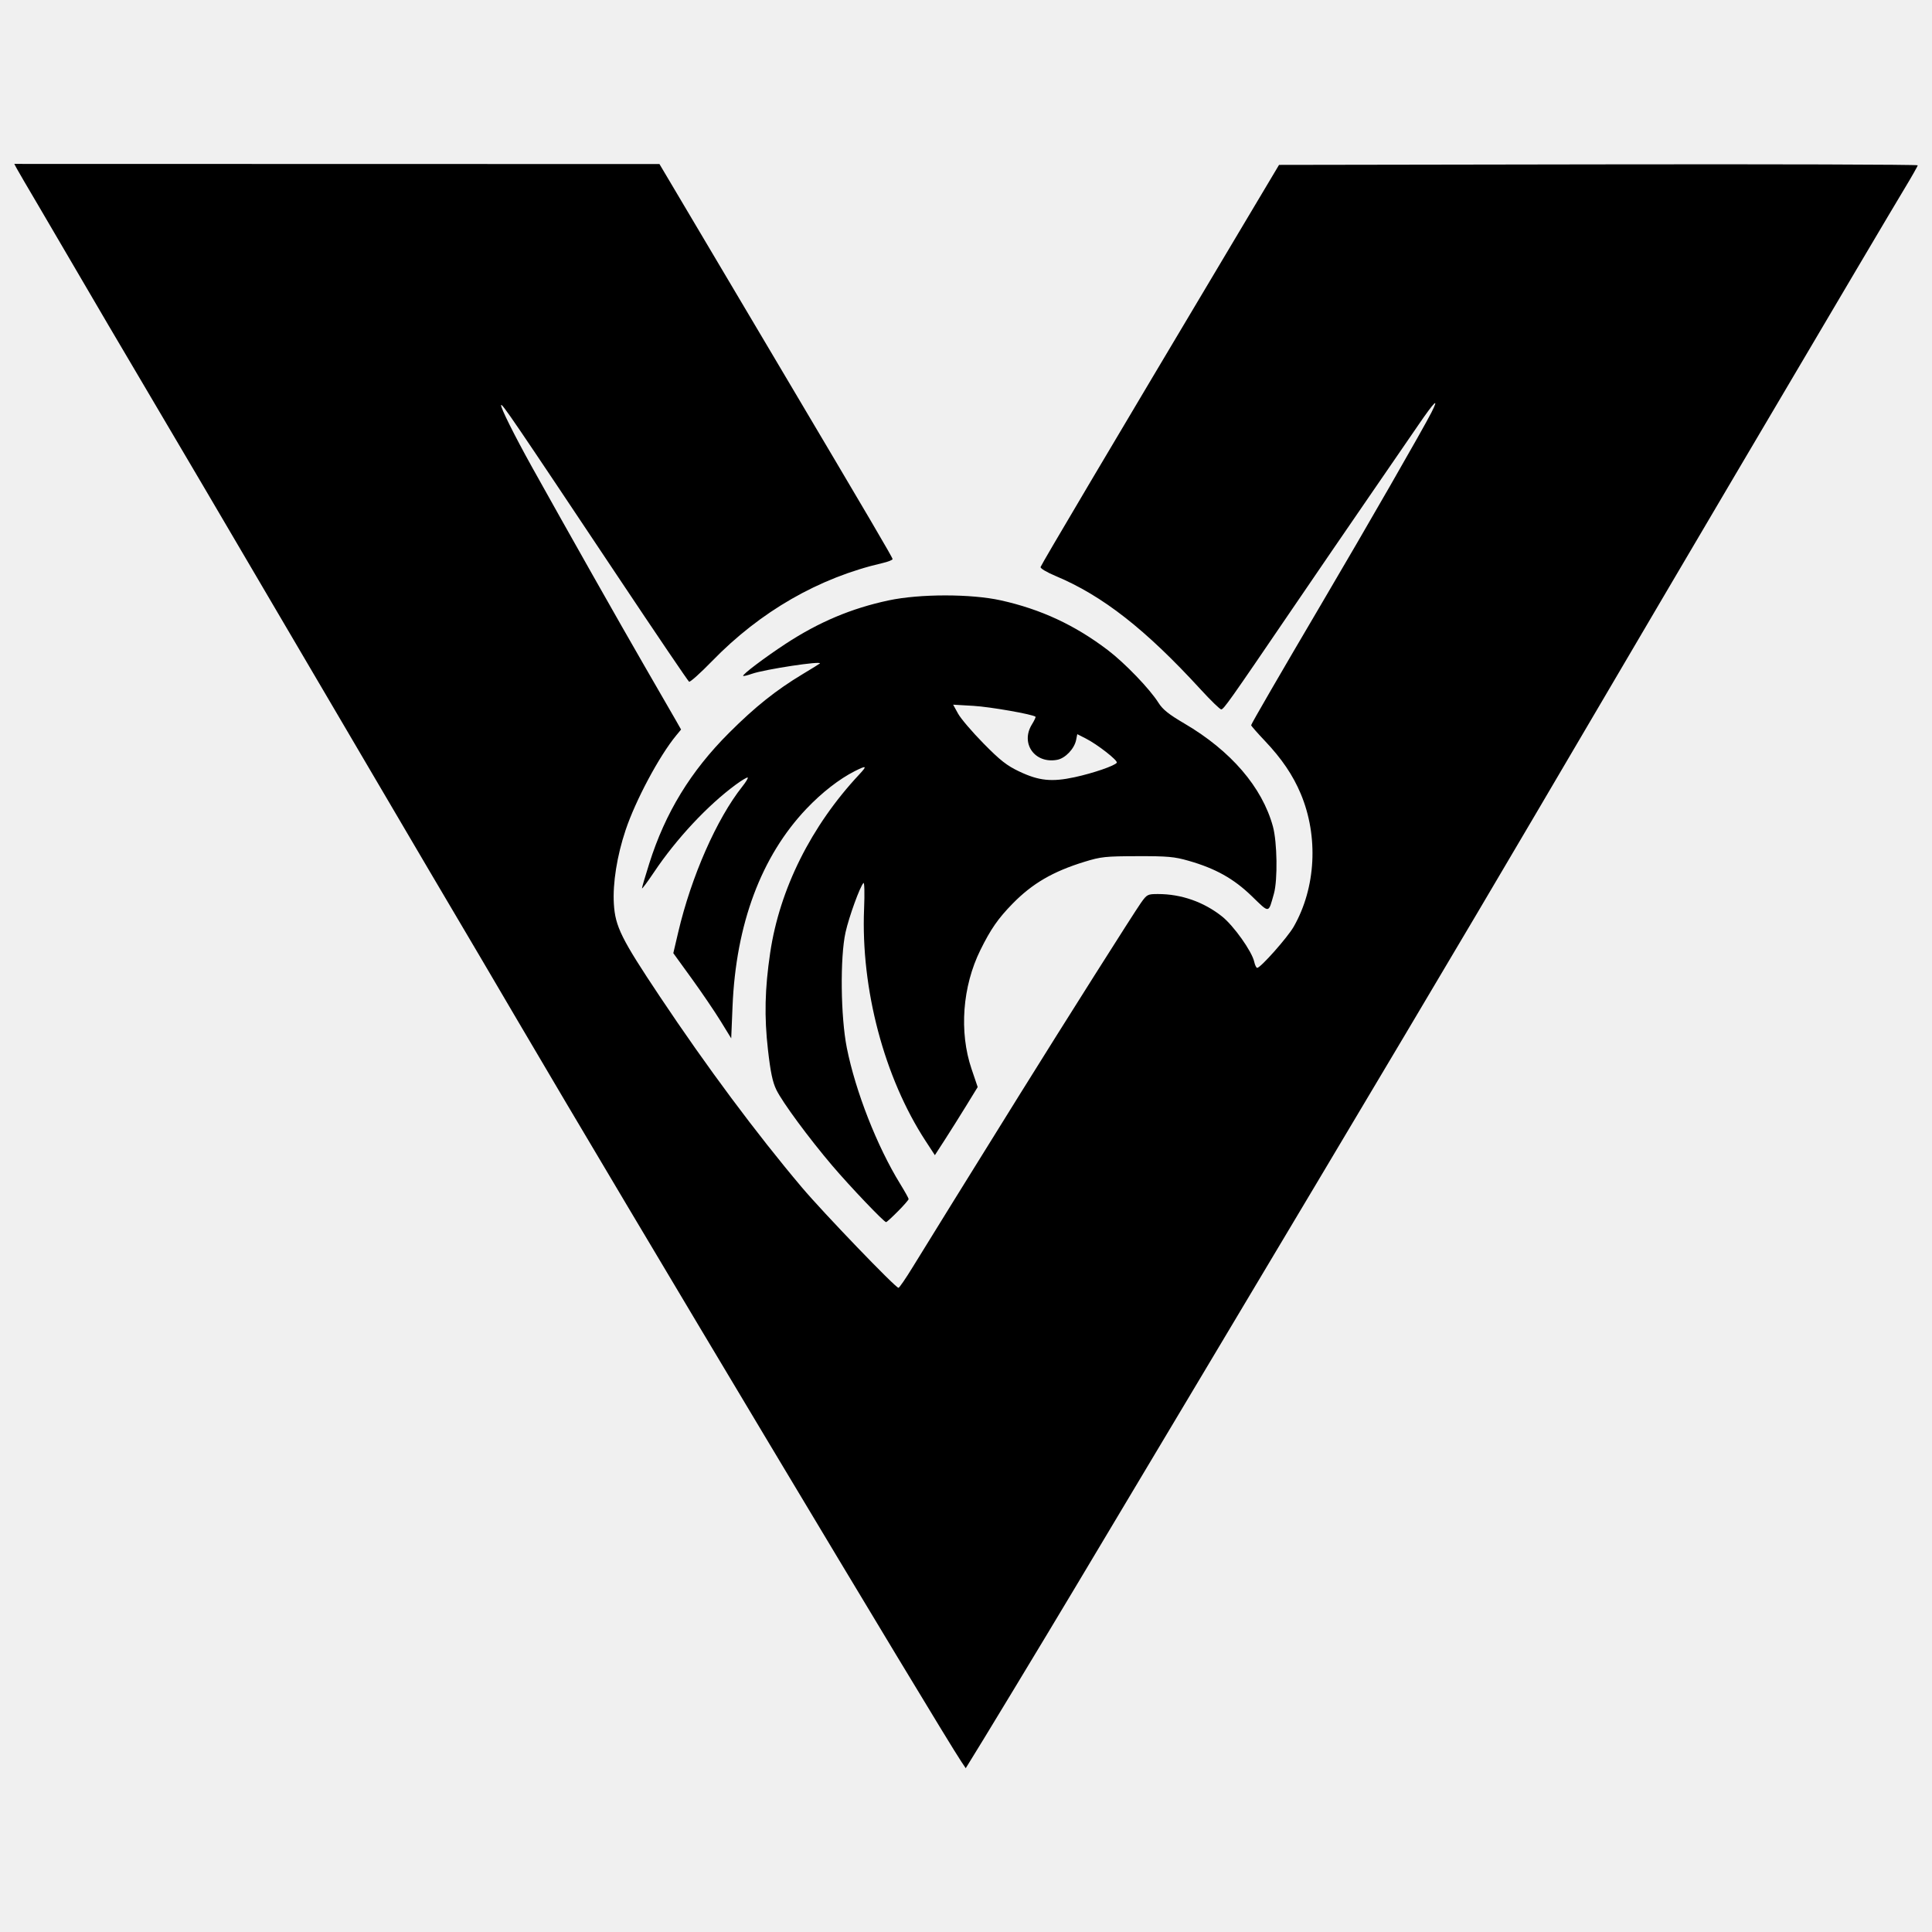
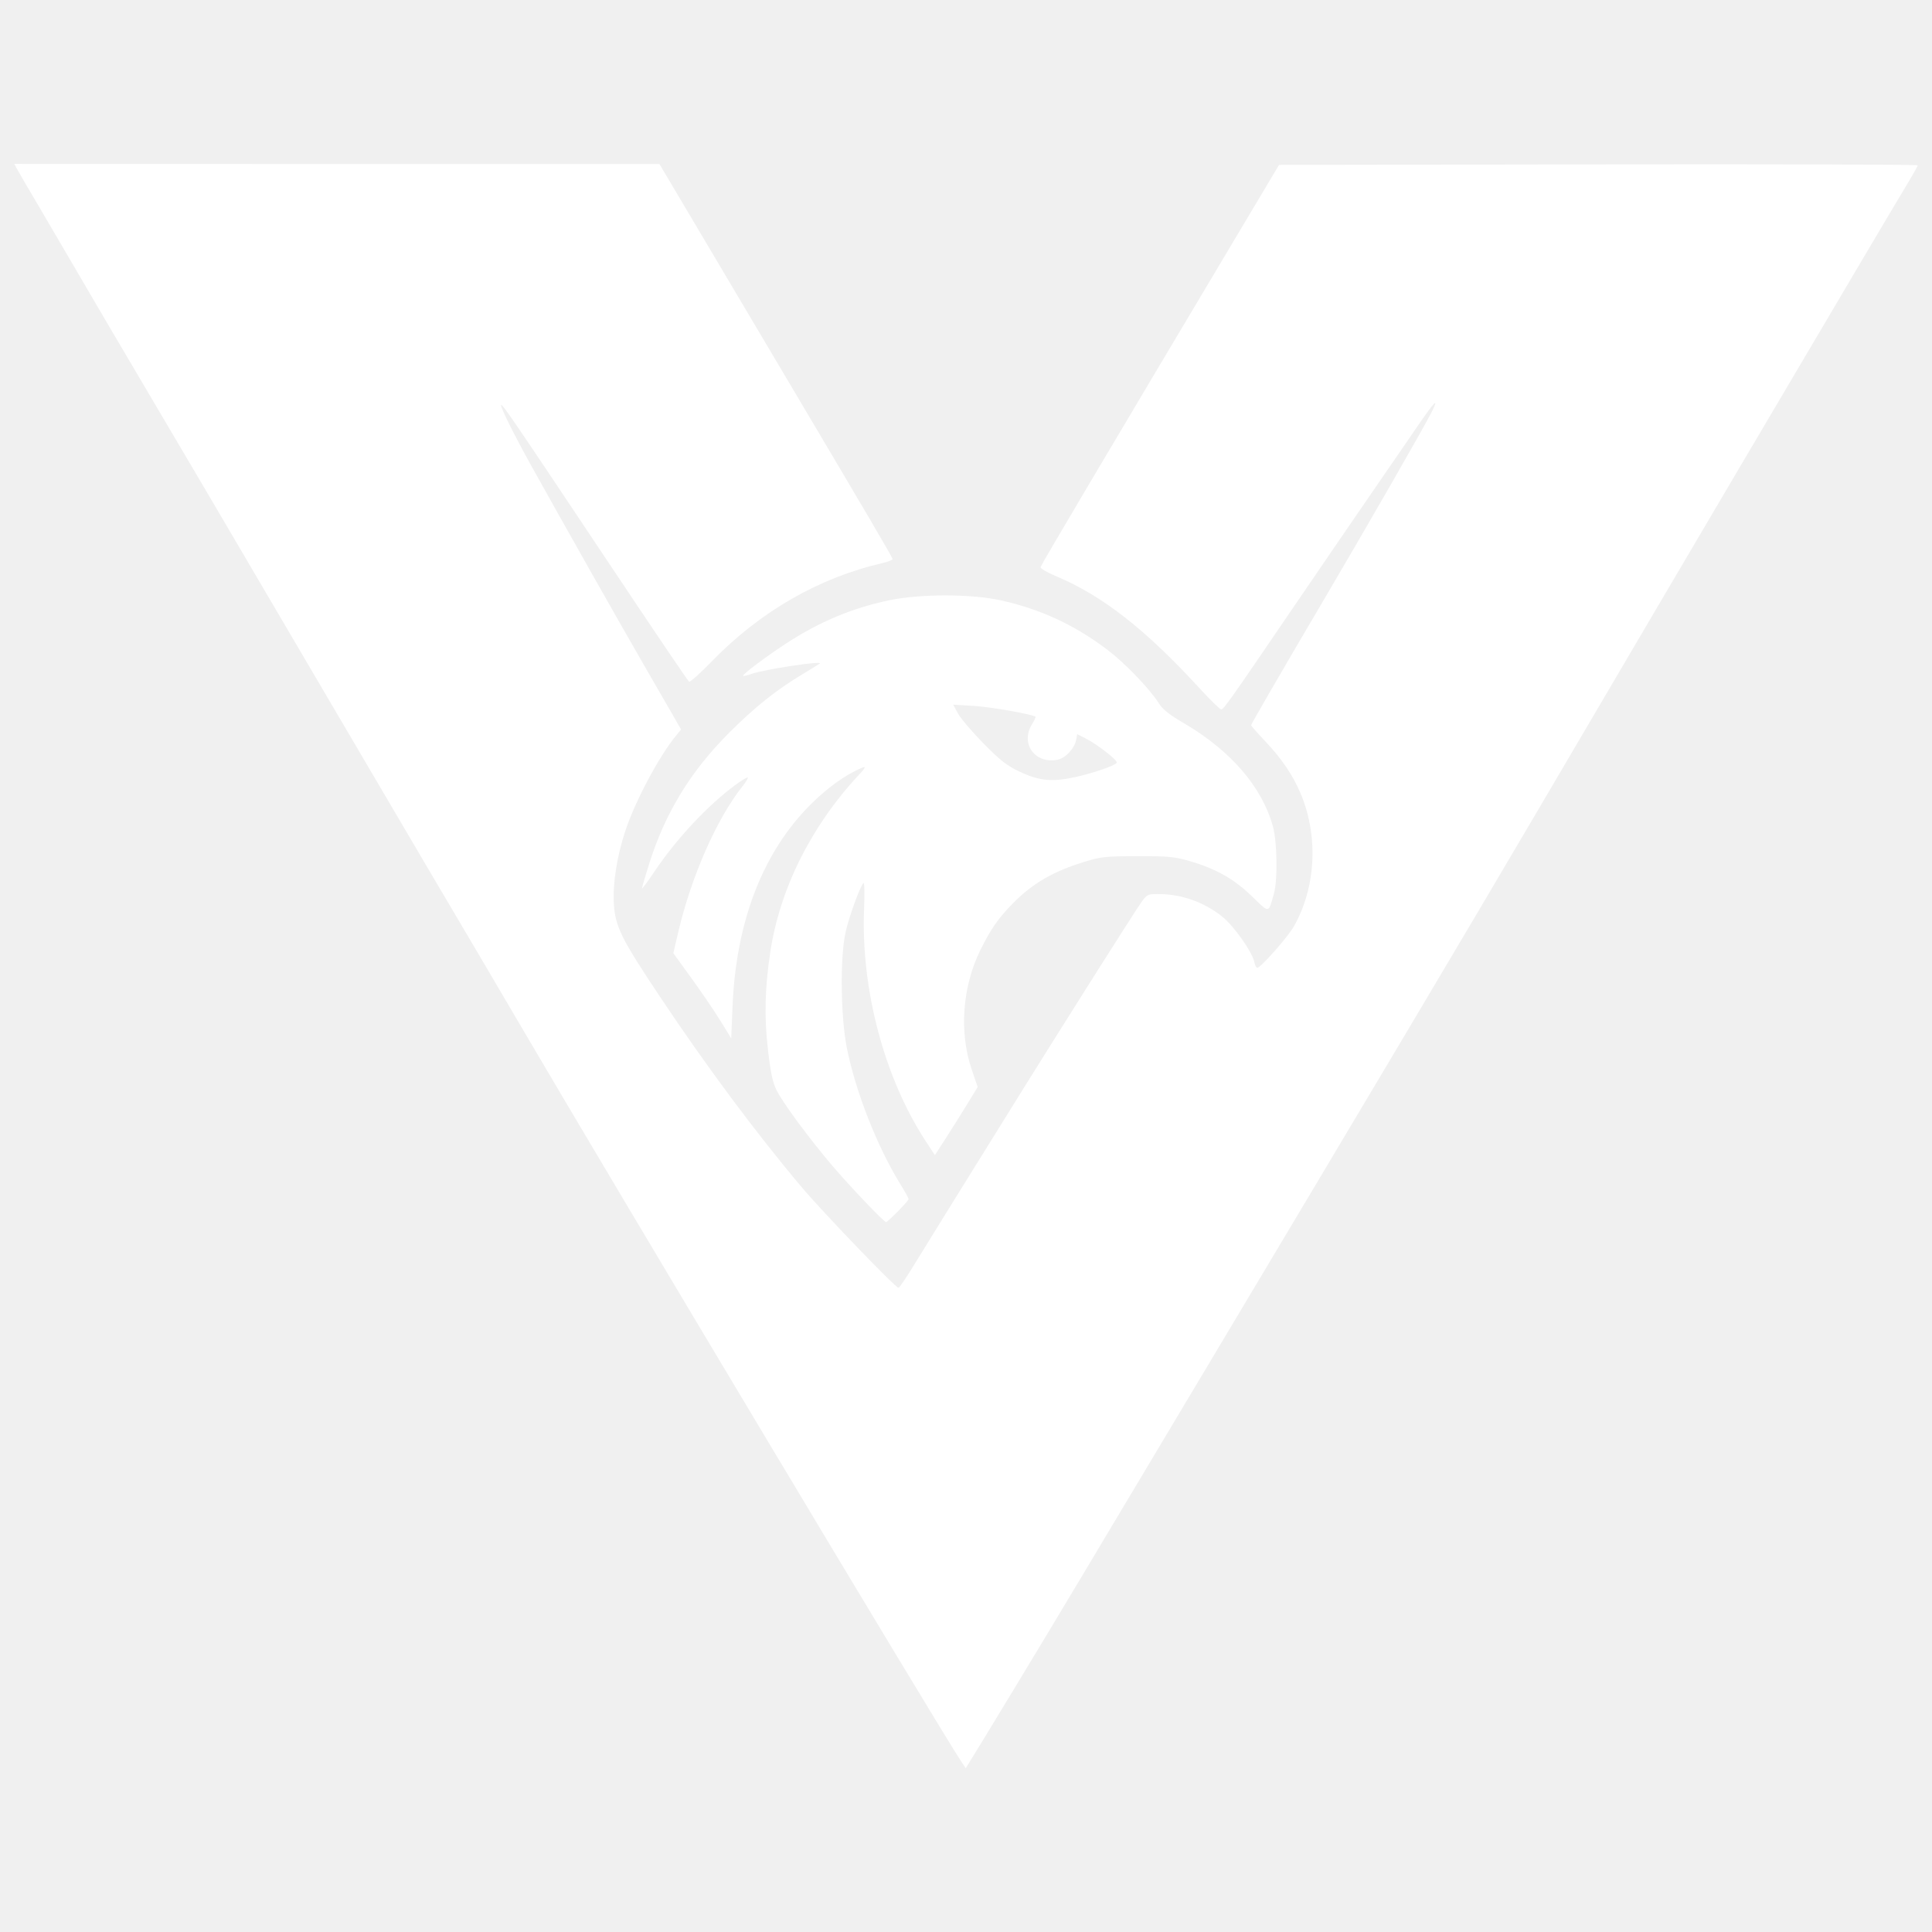
<svg xmlns="http://www.w3.org/2000/svg" width="135.467mm" height="135.467mm" viewBox="0 0 135.467 135.467" version="1.1" id="svg1" xml:space="preserve">
  <defs id="defs1">
    <clipPath clipPathUnits="userSpaceOnUse" id="clipPath1">
      <rect style="fill:#ffffff;stroke-width:0.136;stroke-linecap:round;stroke-linejoin:round;paint-order:stroke fill markers" id="rect2" width="216.328" height="151.732" x="-17.455" y="38.401" />
    </clipPath>
  </defs>
  <g id="layer1" transform="translate(-29.01707,-47.23109)">
-     <g id="g4">
-       <path style="fill:#000000;stroke-width:1.087" d="m 96.944,170.87 c 0.618,-0.974 5.253,-8.631 7.386,-12.202 1.347,-2.254 5.426,-9.082 9.065,-15.172 11.92,-19.95 18.133,-30.398 23.3,-39.188 9.129,-15.53 11.267,-19.164 13.96,-23.728 7.568,-12.826 11.059,-18.73 11.911,-20.14 0.504,-0.834 0.916,-1.562 0.916,-1.618 0,-0.056 -10.076,-0.085 -22.391,-0.065 l -22.391,0.036 -2.872,4.818 c -9.147,15.347 -13.744,23.105 -13.847,23.375 -0.036,0.094 0.416,0.365 1.058,0.634 3.288,1.378 6.302,3.736 10.168,7.956 0.705,0.769 1.352,1.397 1.438,1.396 0.174,-0.003 0.569,-0.56 4.911,-6.938 1.657,-2.433 4.092,-5.993 5.412,-7.909 1.32,-1.917 2.899,-4.215 3.509,-5.106 1.133,-1.657 1.479,-1.988 0.912,-0.874 -0.611,1.2 -4.525,8.012 -7.714,13.424 -2.866,4.864 -4.931,8.429 -4.931,8.511 0,0.046 0.437,0.545 0.971,1.108 1.172,1.236 1.961,2.399 2.506,3.699 1.257,2.992 1.066,6.594 -0.494,9.324 -0.429,0.75 -2.322,2.885 -2.559,2.885 -0.063,0 -0.157,-0.194 -0.209,-0.43 -0.159,-0.725 -1.439,-2.527 -2.255,-3.175 -1.284,-1.02 -2.859,-1.572 -4.487,-1.572 -0.729,0 -0.777,0.024 -1.195,0.611 -0.47,0.659 -5.431,8.501 -8.484,13.41 -3.521,5.661 -6.607,10.639 -7.511,12.116 -0.496,0.811 -0.951,1.474 -1.011,1.474 -0.209,0 -5.279,-5.271 -6.778,-7.047 -3.194,-3.784 -6.676,-8.463 -9.952,-13.374 -2.709,-4.061 -3.131,-4.911 -3.227,-6.507 -0.087,-1.432 0.222,-3.371 0.822,-5.162 0.702,-2.097 2.365,-5.208 3.552,-6.645 l 0.339,-0.411 -0.337,-0.596 c -0.186,-0.328 -1.181,-2.052 -2.211,-3.831 -1.63,-2.815 -5.531,-9.713 -7.889,-13.949 -1.235,-2.219 -2.233,-4.218 -2.182,-4.371 0.051,-0.153 0.766,0.896 8.186,12.021 2.675,4.01 4.922,7.328 4.994,7.372 0.072,0.045 0.799,-0.607 1.616,-1.447 3.381,-3.48 7.492,-5.843 11.955,-6.873 0.38,-0.088 0.694,-0.212 0.698,-0.276 0.005,-0.104 -1.427,-2.542 -8.208,-13.977 -1.079,-1.819 -3.351,-5.651 -5.049,-8.515 l -3.088,-5.208 -22.619,-0.005 -22.619,-0.005 0.173,0.324 c 0.095,0.178 0.765,1.327 1.49,2.553 0.724,1.226 2.05,3.491 2.947,5.033 0.896,1.542 2.893,4.94 4.438,7.55 1.544,2.61 3.453,5.846 4.24,7.19 0.788,1.345 3.05,5.195 5.026,8.557 1.977,3.362 5.019,8.539 6.76,11.505 1.741,2.966 3.567,6.072 4.058,6.903 3.094,5.235 4.426,7.496 6.185,10.498 7.172,12.235 29.602,49.696 31.073,51.894 l 0.322,0.482 z m -4.966,-38.704 c 0.413,-0.418 0.75,-0.805 0.75,-0.86 0,-0.055 -0.27,-0.539 -0.599,-1.074 -1.619,-2.63 -3.125,-6.473 -3.735,-9.53 -0.434,-2.176 -0.48,-6.345 -0.09,-8.098 0.245,-1.099 1.013,-3.212 1.257,-3.46 0.069,-0.07 0.088,0.726 0.044,1.798 -0.234,5.63 1.413,11.851 4.313,16.292 l 0.65,0.995 0.69,-1.067 c 0.379,-0.587 1.055,-1.662 1.501,-2.388 l 0.811,-1.321 -0.43,-1.268 c -0.879,-2.592 -0.643,-5.782 0.618,-8.337 0.726,-1.471 1.242,-2.214 2.261,-3.256 1.384,-1.414 2.823,-2.252 5.035,-2.933 1.159,-0.357 1.47,-0.39 3.71,-0.395 2.13,-0.005 2.593,0.036 3.595,0.323 1.895,0.543 3.163,1.253 4.432,2.482 1.259,1.219 1.152,1.23 1.549,-0.172 0.271,-0.958 0.232,-3.617 -0.069,-4.716 -0.755,-2.757 -2.947,-5.306 -6.2,-7.215 -1.106,-0.649 -1.527,-0.985 -1.825,-1.458 -0.608,-0.967 -2.354,-2.783 -3.553,-3.694 -2.307,-1.754 -4.692,-2.863 -7.494,-3.486 -2.088,-0.464 -5.686,-0.464 -7.871,0.001 -2.612,0.555 -4.899,1.52 -7.23,3.048 -1.464,0.96 -3.054,2.162 -2.971,2.246 0.028,0.028 0.304,-0.038 0.613,-0.147 0.892,-0.314 4.972,-0.932 4.761,-0.721 -0.027,0.027 -0.563,0.358 -1.19,0.735 -1.877,1.129 -3.344,2.299 -5.175,4.128 -2.694,2.692 -4.463,5.588 -5.592,9.152 -0.282,0.889 -0.512,1.675 -0.512,1.746 0,0.071 0.382,-0.441 0.849,-1.138 1.566,-2.339 3.769,-4.695 5.739,-6.138 0.418,-0.306 0.79,-0.526 0.827,-0.489 0.037,0.037 -0.132,0.318 -0.376,0.624 -1.8,2.265 -3.584,6.318 -4.5,10.226 l -0.343,1.463 1.283,1.772 c 0.706,0.975 1.619,2.319 2.03,2.987 l 0.747,1.215 0.092,-2.229 c 0.238,-5.784 2.012,-10.531 5.182,-13.869 1.078,-1.135 2.311,-2.095 3.385,-2.636 0.842,-0.424 0.894,-0.386 0.315,0.234 -3.367,3.602 -5.578,8.029 -6.242,12.501 -0.376,2.529 -0.42,4.487 -0.155,6.805 0.179,1.568 0.325,2.263 0.589,2.804 0.429,0.879 2.276,3.384 3.924,5.321 1.232,1.448 3.621,3.955 3.77,3.955 0.044,0 0.417,-0.342 0.83,-0.76 z m 8.516,-30.835 c -0.884,-0.42 -1.338,-0.775 -2.517,-1.973 -0.791,-0.803 -1.593,-1.743 -1.783,-2.089 l -0.345,-0.628 1.424,0.083 c 1.171,0.068 4.157,0.592 4.352,0.763 0.029,0.025 -0.085,0.267 -0.252,0.538 -0.825,1.335 0.205,2.777 1.773,2.482 0.566,-0.106 1.203,-0.774 1.326,-1.392 l 0.081,-0.406 0.594,0.302 c 0.822,0.418 2.269,1.549 2.176,1.7 -0.129,0.209 -1.657,0.735 -2.948,1.014 -1.609,0.348 -2.508,0.257 -3.883,-0.396 z" id="path4" />
+     <g id="g4" style="fill:#ffffff">
+       <path style="fill:#ffffff;stroke-width:1.087" d="m 96.944,170.87 c 0.618,-0.974 5.253,-8.631 7.386,-12.202 1.347,-2.254 5.426,-9.082 9.065,-15.172 11.92,-19.95 18.133,-30.398 23.3,-39.188 9.129,-15.53 11.267,-19.164 13.96,-23.728 7.568,-12.826 11.059,-18.73 11.911,-20.14 0.504,-0.834 0.916,-1.562 0.916,-1.618 0,-0.056 -10.076,-0.085 -22.391,-0.065 l -22.391,0.036 -2.872,4.818 c -9.147,15.347 -13.744,23.105 -13.847,23.375 -0.036,0.094 0.416,0.365 1.058,0.634 3.288,1.378 6.302,3.736 10.168,7.956 0.705,0.769 1.352,1.397 1.438,1.396 0.174,-0.003 0.569,-0.56 4.911,-6.938 1.657,-2.433 4.092,-5.993 5.412,-7.909 1.32,-1.917 2.899,-4.215 3.509,-5.106 1.133,-1.657 1.479,-1.988 0.912,-0.874 -0.611,1.2 -4.525,8.012 -7.714,13.424 -2.866,4.864 -4.931,8.429 -4.931,8.511 0,0.046 0.437,0.545 0.971,1.108 1.172,1.236 1.961,2.399 2.506,3.699 1.257,2.992 1.066,6.594 -0.494,9.324 -0.429,0.75 -2.322,2.885 -2.559,2.885 -0.063,0 -0.157,-0.194 -0.209,-0.43 -0.159,-0.725 -1.439,-2.527 -2.255,-3.175 -1.284,-1.02 -2.859,-1.572 -4.487,-1.572 -0.729,0 -0.777,0.024 -1.195,0.611 -0.47,0.659 -5.431,8.501 -8.484,13.41 -3.521,5.661 -6.607,10.639 -7.511,12.116 -0.496,0.811 -0.951,1.474 -1.011,1.474 -0.209,0 -5.279,-5.271 -6.778,-7.047 -3.194,-3.784 -6.676,-8.463 -9.952,-13.374 -2.709,-4.061 -3.131,-4.911 -3.227,-6.507 -0.087,-1.432 0.222,-3.371 0.822,-5.162 0.702,-2.097 2.365,-5.208 3.552,-6.645 l 0.339,-0.411 -0.337,-0.596 c -0.186,-0.328 -1.181,-2.052 -2.211,-3.831 -1.63,-2.815 -5.531,-9.713 -7.889,-13.949 -1.235,-2.219 -2.233,-4.218 -2.182,-4.371 0.051,-0.153 0.766,0.896 8.186,12.021 2.675,4.01 4.922,7.328 4.994,7.372 0.072,0.045 0.799,-0.607 1.616,-1.447 3.381,-3.48 7.492,-5.843 11.955,-6.873 0.38,-0.088 0.694,-0.212 0.698,-0.276 0.005,-0.104 -1.427,-2.542 -8.208,-13.977 -1.079,-1.819 -3.351,-5.651 -5.049,-8.515 l -3.088,-5.208 -22.619,-0.005 -22.619,-0.005 0.173,0.324 c 0.095,0.178 0.765,1.327 1.49,2.553 0.724,1.226 2.05,3.491 2.947,5.033 0.896,1.542 2.893,4.94 4.438,7.55 1.544,2.61 3.453,5.846 4.24,7.19 0.788,1.345 3.05,5.195 5.026,8.557 1.977,3.362 5.019,8.539 6.76,11.505 1.741,2.966 3.567,6.072 4.058,6.903 3.094,5.235 4.426,7.496 6.185,10.498 7.172,12.235 29.602,49.696 31.073,51.894 l 0.322,0.482 z m -4.966,-38.704 c 0.413,-0.418 0.75,-0.805 0.75,-0.86 0,-0.055 -0.27,-0.539 -0.599,-1.074 -1.619,-2.63 -3.125,-6.473 -3.735,-9.53 -0.434,-2.176 -0.48,-6.345 -0.09,-8.098 0.245,-1.099 1.013,-3.212 1.257,-3.46 0.069,-0.07 0.088,0.726 0.044,1.798 -0.234,5.63 1.413,11.851 4.313,16.292 l 0.65,0.995 0.69,-1.067 c 0.379,-0.587 1.055,-1.662 1.501,-2.388 l 0.811,-1.321 -0.43,-1.268 c -0.879,-2.592 -0.643,-5.782 0.618,-8.337 0.726,-1.471 1.242,-2.214 2.261,-3.256 1.384,-1.414 2.823,-2.252 5.035,-2.933 1.159,-0.357 1.47,-0.39 3.71,-0.395 2.13,-0.005 2.593,0.036 3.595,0.323 1.895,0.543 3.163,1.253 4.432,2.482 1.259,1.219 1.152,1.23 1.549,-0.172 0.271,-0.958 0.232,-3.617 -0.069,-4.716 -0.755,-2.757 -2.947,-5.306 -6.2,-7.215 -1.106,-0.649 -1.527,-0.985 -1.825,-1.458 -0.608,-0.967 -2.354,-2.783 -3.553,-3.694 -2.307,-1.754 -4.692,-2.863 -7.494,-3.486 -2.088,-0.464 -5.686,-0.464 -7.871,0.001 -2.612,0.555 -4.899,1.52 -7.23,3.048 -1.464,0.96 -3.054,2.162 -2.971,2.246 0.028,0.028 0.304,-0.038 0.613,-0.147 0.892,-0.314 4.972,-0.932 4.761,-0.721 -0.027,0.027 -0.563,0.358 -1.19,0.735 -1.877,1.129 -3.344,2.299 -5.175,4.128 -2.694,2.692 -4.463,5.588 -5.592,9.152 -0.282,0.889 -0.512,1.675 -0.512,1.746 0,0.071 0.382,-0.441 0.849,-1.138 1.566,-2.339 3.769,-4.695 5.739,-6.138 0.418,-0.306 0.79,-0.526 0.827,-0.489 0.037,0.037 -0.132,0.318 -0.376,0.624 -1.8,2.265 -3.584,6.318 -4.5,10.226 l -0.343,1.463 1.283,1.772 c 0.706,0.975 1.619,2.319 2.03,2.987 l 0.747,1.215 0.092,-2.229 c 0.238,-5.784 2.012,-10.531 5.182,-13.869 1.078,-1.135 2.311,-2.095 3.385,-2.636 0.842,-0.424 0.894,-0.386 0.315,0.234 -3.367,3.602 -5.578,8.029 -6.242,12.501 -0.376,2.529 -0.42,4.487 -0.155,6.805 0.179,1.568 0.325,2.263 0.589,2.804 0.429,0.879 2.276,3.384 3.924,5.321 1.232,1.448 3.621,3.955 3.77,3.955 0.044,0 0.417,-0.342 0.83,-0.76 z m 8.516,-30.835 c -0.884,-0.42 -1.338,-0.775 -2.517,-1.973 -0.791,-0.803 -1.593,-1.743 -1.783,-2.089 l -0.345,-0.628 1.424,0.083 c 1.171,0.068 4.157,0.592 4.352,0.763 0.029,0.025 -0.085,0.267 -0.252,0.538 -0.825,1.335 0.205,2.777 1.773,2.482 0.566,-0.106 1.203,-0.774 1.326,-1.392 l 0.081,-0.406 0.594,0.302 c 0.822,0.418 2.269,1.549 2.176,1.7 -0.129,0.209 -1.657,0.735 -2.948,1.014 -1.609,0.348 -2.508,0.257 -3.883,-0.396 z" id="path4" />
    </g>
  </g>
</svg>
